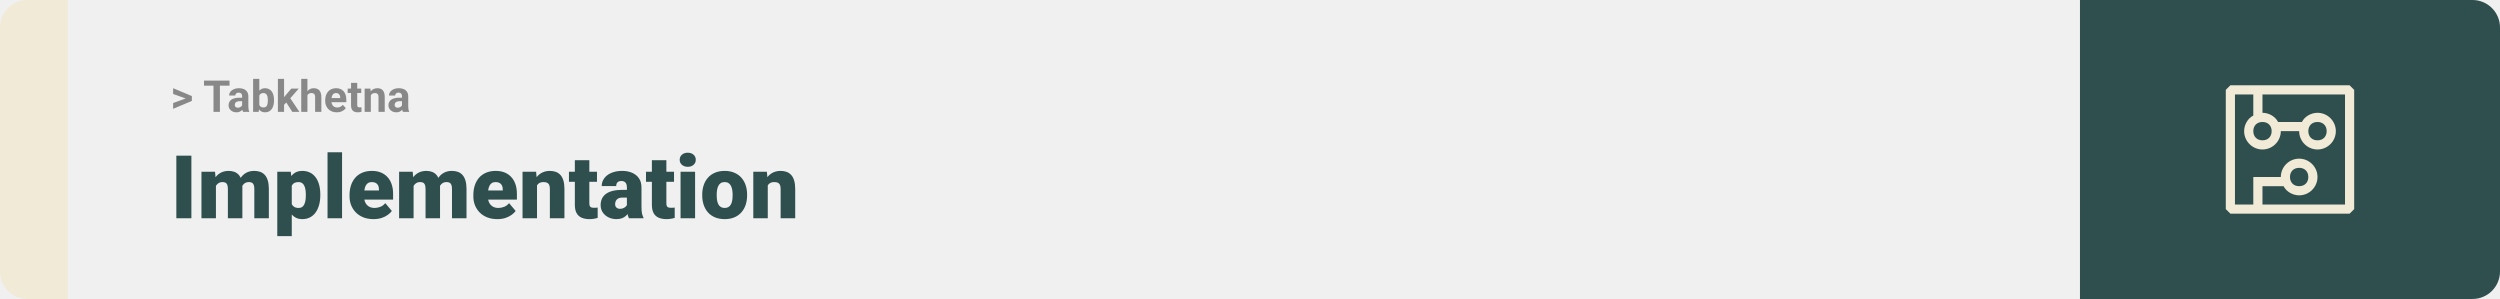
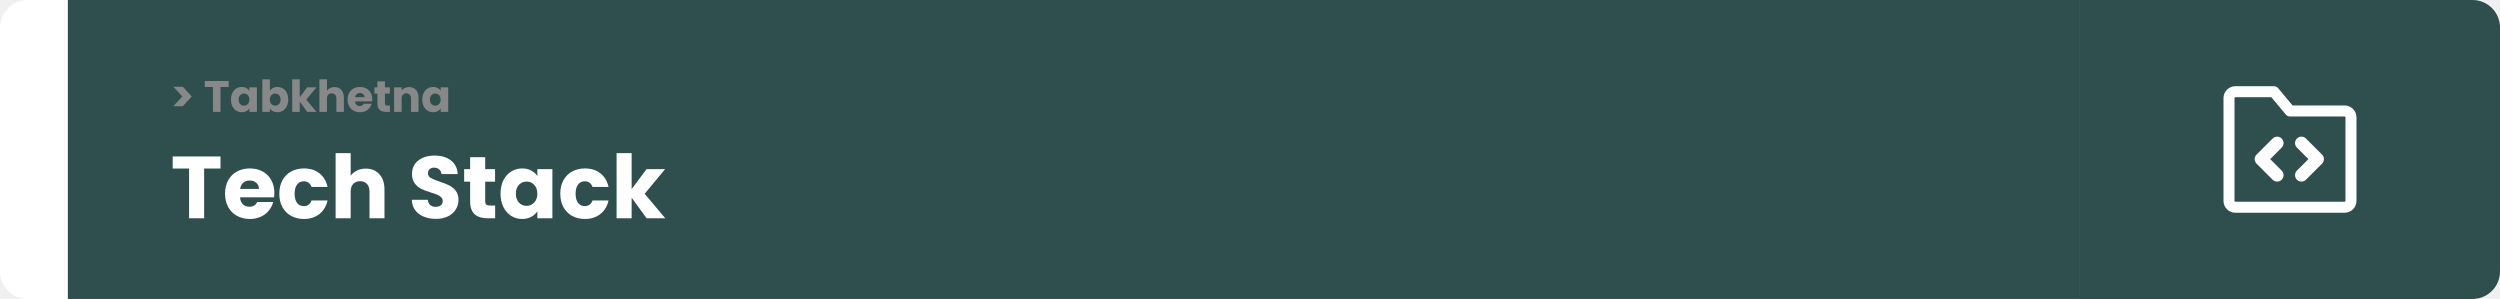
<svg xmlns="http://www.w3.org/2000/svg" width="1363" height="163" viewBox="0 0 1363 163" fill="none">
-   <path d="M0 15C0 6.716 6.716 0 15 0H37V163H15C6.716 163 0 156.284 0 148V15Z" fill="#F0EAD6" />
-   <rect width="1097" height="163" transform="translate(37)" fill="#F0F0F0" />
-   <path d="M101.906 53.922L94.394 51.238V48.086L104.602 52.375V54.637L101.906 53.922ZM94.394 56.172L101.918 53.43L104.602 52.785V55.035L94.394 59.324V56.172ZM119.895 43.938V61H116.391V43.938H119.895ZM125.145 43.938V46.691H111.223V43.938H125.145ZM132 58.141V52.492C132 52.086 131.934 51.738 131.801 51.449C131.668 51.152 131.461 50.922 131.18 50.758C130.906 50.594 130.551 50.512 130.113 50.512C129.738 50.512 129.414 50.578 129.141 50.711C128.867 50.836 128.656 51.02 128.508 51.262C128.359 51.496 128.285 51.773 128.285 52.094H124.91C124.91 51.555 125.035 51.043 125.285 50.559C125.535 50.074 125.898 49.648 126.375 49.281C126.852 48.906 127.418 48.613 128.074 48.402C128.738 48.191 129.48 48.086 130.301 48.086C131.285 48.086 132.16 48.25 132.926 48.578C133.691 48.906 134.293 49.398 134.73 50.055C135.176 50.711 135.398 51.531 135.398 52.516V57.941C135.398 58.637 135.441 59.207 135.527 59.652C135.613 60.09 135.738 60.473 135.902 60.801V61H132.492C132.328 60.656 132.203 60.227 132.117 59.711C132.039 59.188 132 58.664 132 58.141ZM132.445 53.277L132.469 55.188H130.582C130.137 55.188 129.75 55.238 129.422 55.34C129.094 55.441 128.824 55.586 128.613 55.773C128.402 55.953 128.246 56.164 128.145 56.406C128.051 56.648 128.004 56.914 128.004 57.203C128.004 57.492 128.07 57.754 128.203 57.988C128.336 58.215 128.527 58.395 128.777 58.527C129.027 58.652 129.32 58.715 129.656 58.715C130.164 58.715 130.605 58.613 130.98 58.41C131.355 58.207 131.645 57.957 131.848 57.66C132.059 57.363 132.168 57.082 132.176 56.816L133.066 58.246C132.941 58.566 132.77 58.898 132.551 59.242C132.34 59.586 132.07 59.91 131.742 60.215C131.414 60.512 131.02 60.758 130.559 60.953C130.098 61.141 129.551 61.234 128.918 61.234C128.113 61.234 127.383 61.074 126.727 60.754C126.078 60.426 125.562 59.977 125.18 59.406C124.805 58.828 124.617 58.172 124.617 57.438C124.617 56.773 124.742 56.184 124.992 55.668C125.242 55.152 125.609 54.719 126.094 54.367C126.586 54.008 127.199 53.738 127.934 53.559C128.668 53.371 129.52 53.277 130.488 53.277H132.445ZM138 43H141.375V58.094L141.035 61H138V43ZM149.402 54.531V54.777C149.402 55.723 149.301 56.59 149.098 57.379C148.902 58.168 148.598 58.852 148.184 59.43C147.77 60 147.254 60.445 146.637 60.766C146.027 61.078 145.309 61.234 144.48 61.234C143.707 61.234 143.035 61.078 142.465 60.766C141.902 60.453 141.43 60.012 141.047 59.441C140.664 58.871 140.355 58.203 140.121 57.438C139.887 56.672 139.711 55.836 139.594 54.93V54.391C139.711 53.484 139.887 52.648 140.121 51.883C140.355 51.117 140.664 50.449 141.047 49.879C141.43 49.309 141.902 48.867 142.465 48.555C143.027 48.242 143.691 48.086 144.457 48.086C145.293 48.086 146.02 48.246 146.637 48.566C147.262 48.879 147.777 49.324 148.184 49.902C148.598 50.473 148.902 51.152 149.098 51.941C149.301 52.723 149.402 53.586 149.402 54.531ZM146.027 54.777V54.531C146.027 54.016 145.988 53.531 145.91 53.078C145.84 52.617 145.715 52.215 145.535 51.871C145.355 51.52 145.109 51.242 144.797 51.039C144.492 50.836 144.098 50.734 143.613 50.734C143.152 50.734 142.762 50.812 142.441 50.969C142.121 51.125 141.855 51.344 141.645 51.625C141.441 51.906 141.289 52.242 141.188 52.633C141.086 53.016 141.023 53.438 141 53.898V55.434C141.023 56.051 141.125 56.598 141.305 57.074C141.492 57.543 141.773 57.914 142.148 58.188C142.531 58.453 143.027 58.586 143.637 58.586C144.113 58.586 144.508 58.492 144.82 58.305C145.133 58.117 145.375 57.852 145.547 57.508C145.727 57.164 145.852 56.762 145.922 56.301C145.992 55.832 146.027 55.324 146.027 54.777ZM154.875 42.988V61H151.5V42.988H154.875ZM162.867 48.32L157.359 54.602L154.406 57.59L153.176 55.152L155.52 52.176L158.812 48.32H162.867ZM159.363 61L155.613 55.141L157.945 53.102L163.254 61H159.363ZM167.613 43V61H164.238V43H167.613ZM167.133 54.215H166.207C166.215 53.332 166.332 52.52 166.559 51.777C166.785 51.027 167.109 50.379 167.531 49.832C167.953 49.277 168.457 48.848 169.043 48.543C169.637 48.238 170.293 48.086 171.012 48.086C171.637 48.086 172.203 48.176 172.711 48.355C173.227 48.527 173.668 48.809 174.035 49.199C174.41 49.582 174.699 50.086 174.902 50.711C175.105 51.336 175.207 52.094 175.207 52.984V61H171.809V52.961C171.809 52.398 171.727 51.957 171.562 51.637C171.406 51.309 171.176 51.078 170.871 50.945C170.574 50.805 170.207 50.734 169.77 50.734C169.285 50.734 168.871 50.824 168.527 51.004C168.191 51.184 167.922 51.434 167.719 51.754C167.516 52.066 167.367 52.434 167.273 52.855C167.18 53.277 167.133 53.73 167.133 54.215ZM183.609 61.234C182.625 61.234 181.742 61.078 180.961 60.766C180.18 60.445 179.516 60.004 178.969 59.441C178.43 58.879 178.016 58.227 177.727 57.484C177.438 56.734 177.293 55.938 177.293 55.094V54.625C177.293 53.664 177.43 52.785 177.703 51.988C177.977 51.191 178.367 50.5 178.875 49.914C179.391 49.328 180.016 48.879 180.75 48.566C181.484 48.246 182.312 48.086 183.234 48.086C184.133 48.086 184.93 48.234 185.625 48.531C186.32 48.828 186.902 49.25 187.371 49.797C187.848 50.344 188.207 51 188.449 51.766C188.691 52.523 188.812 53.367 188.812 54.297V55.703H178.734V53.453H185.496V53.195C185.496 52.727 185.41 52.309 185.238 51.941C185.074 51.566 184.824 51.27 184.488 51.051C184.152 50.832 183.723 50.723 183.199 50.723C182.754 50.723 182.371 50.82 182.051 51.016C181.73 51.211 181.469 51.484 181.266 51.836C181.07 52.188 180.922 52.602 180.82 53.078C180.727 53.547 180.68 54.062 180.68 54.625V55.094C180.68 55.602 180.75 56.07 180.891 56.5C181.039 56.93 181.246 57.301 181.512 57.613C181.785 57.926 182.113 58.168 182.496 58.34C182.887 58.512 183.328 58.598 183.82 58.598C184.43 58.598 184.996 58.48 185.52 58.246C186.051 58.004 186.508 57.641 186.891 57.156L188.531 58.938C188.266 59.32 187.902 59.688 187.441 60.039C186.988 60.391 186.441 60.68 185.801 60.906C185.16 61.125 184.43 61.234 183.609 61.234ZM196.945 48.32V50.711H189.562V48.32H196.945ZM191.391 45.191H194.766V57.18C194.766 57.547 194.812 57.828 194.906 58.023C195.008 58.219 195.156 58.355 195.352 58.434C195.547 58.504 195.793 58.539 196.09 58.539C196.301 58.539 196.488 58.531 196.652 58.516C196.824 58.492 196.969 58.469 197.086 58.445L197.098 60.93C196.809 61.023 196.496 61.098 196.16 61.152C195.824 61.207 195.453 61.234 195.047 61.234C194.305 61.234 193.656 61.113 193.102 60.871C192.555 60.621 192.133 60.223 191.836 59.676C191.539 59.129 191.391 58.41 191.391 57.52V45.191ZM202.172 51.027V61H198.797V48.32H201.961L202.172 51.027ZM201.68 54.215H200.766C200.766 53.277 200.887 52.434 201.129 51.684C201.371 50.926 201.711 50.281 202.148 49.75C202.586 49.211 203.105 48.801 203.707 48.52C204.316 48.23 204.996 48.086 205.746 48.086C206.34 48.086 206.883 48.172 207.375 48.344C207.867 48.516 208.289 48.789 208.641 49.164C209 49.539 209.273 50.035 209.461 50.652C209.656 51.27 209.754 52.023 209.754 52.914V61H206.355V52.902C206.355 52.34 206.277 51.902 206.121 51.59C205.965 51.277 205.734 51.059 205.43 50.934C205.133 50.801 204.766 50.734 204.328 50.734C203.875 50.734 203.48 50.824 203.145 51.004C202.816 51.184 202.543 51.434 202.324 51.754C202.113 52.066 201.953 52.434 201.844 52.855C201.734 53.277 201.68 53.73 201.68 54.215ZM219.164 58.141V52.492C219.164 52.086 219.098 51.738 218.965 51.449C218.832 51.152 218.625 50.922 218.344 50.758C218.07 50.594 217.715 50.512 217.277 50.512C216.902 50.512 216.578 50.578 216.305 50.711C216.031 50.836 215.82 51.02 215.672 51.262C215.523 51.496 215.449 51.773 215.449 52.094H212.074C212.074 51.555 212.199 51.043 212.449 50.559C212.699 50.074 213.062 49.648 213.539 49.281C214.016 48.906 214.582 48.613 215.238 48.402C215.902 48.191 216.645 48.086 217.465 48.086C218.449 48.086 219.324 48.25 220.09 48.578C220.855 48.906 221.457 49.398 221.895 50.055C222.34 50.711 222.562 51.531 222.562 52.516V57.941C222.562 58.637 222.605 59.207 222.691 59.652C222.777 60.09 222.902 60.473 223.066 60.801V61H219.656C219.492 60.656 219.367 60.227 219.281 59.711C219.203 59.188 219.164 58.664 219.164 58.141ZM219.609 53.277L219.633 55.188H217.746C217.301 55.188 216.914 55.238 216.586 55.34C216.258 55.441 215.988 55.586 215.777 55.773C215.566 55.953 215.41 56.164 215.309 56.406C215.215 56.648 215.168 56.914 215.168 57.203C215.168 57.492 215.234 57.754 215.367 57.988C215.5 58.215 215.691 58.395 215.941 58.527C216.191 58.652 216.484 58.715 216.82 58.715C217.328 58.715 217.77 58.613 218.145 58.41C218.52 58.207 218.809 57.957 219.012 57.66C219.223 57.363 219.332 57.082 219.34 56.816L220.23 58.246C220.105 58.566 219.934 58.898 219.715 59.242C219.504 59.586 219.234 59.91 218.906 60.215C218.578 60.512 218.184 60.758 217.723 60.953C217.262 61.141 216.715 61.234 216.082 61.234C215.277 61.234 214.547 61.074 213.891 60.754C213.242 60.426 212.727 59.977 212.344 59.406C211.969 58.828 211.781 58.172 211.781 57.438C211.781 56.773 211.906 56.184 212.156 55.668C212.406 55.152 212.773 54.719 213.258 54.367C213.75 54.008 214.363 53.738 215.098 53.559C215.832 53.371 216.684 53.277 217.652 53.277H219.609Z" fill="#888888" />
-   <path d="M104.344 84.875V119H96.141V84.875H104.344ZM117.727 99.008V119H109.828V93.641H117.234L117.727 99.008ZM116.766 105.453L114.961 105.5C114.961 103.719 115.172 102.078 115.594 100.578C116.016 99.078 116.641 97.773 117.469 96.664C118.297 95.555 119.312 94.695 120.516 94.086C121.734 93.477 123.141 93.172 124.734 93.172C125.844 93.172 126.852 93.344 127.758 93.688C128.664 94.016 129.445 94.539 130.102 95.258C130.758 95.961 131.258 96.883 131.602 98.023C131.961 99.148 132.141 100.5 132.141 102.078V119H124.242V103.086C124.242 102.008 124.117 101.195 123.867 100.648C123.633 100.102 123.289 99.734 122.836 99.547C122.383 99.359 121.828 99.266 121.172 99.266C120.484 99.266 119.867 99.422 119.32 99.734C118.773 100.047 118.305 100.484 117.914 101.047C117.539 101.594 117.25 102.242 117.047 102.992C116.859 103.742 116.766 104.562 116.766 105.453ZM131.25 105.453L129.047 105.5C129.047 103.719 129.242 102.078 129.633 100.578C130.039 99.078 130.641 97.773 131.438 96.664C132.25 95.555 133.258 94.695 134.461 94.086C135.664 93.477 137.062 93.172 138.656 93.172C139.812 93.172 140.875 93.344 141.844 93.688C142.812 94.031 143.648 94.586 144.352 95.352C145.055 96.117 145.602 97.133 145.992 98.398C146.383 99.648 146.578 101.195 146.578 103.039V119H138.656V103.039C138.656 101.992 138.531 101.203 138.281 100.672C138.047 100.125 137.703 99.758 137.25 99.57C136.797 99.367 136.258 99.266 135.633 99.266C134.883 99.266 134.234 99.422 133.688 99.734C133.141 100.047 132.68 100.484 132.305 101.047C131.945 101.594 131.68 102.242 131.508 102.992C131.336 103.742 131.25 104.562 131.25 105.453ZM159.07 98.516V128.75H151.172V93.641H158.531L159.07 98.516ZM174.633 106.016V106.508C174.633 108.352 174.422 110.062 174 111.641C173.578 113.219 172.953 114.594 172.125 115.766C171.297 116.938 170.266 117.852 169.031 118.508C167.812 119.148 166.398 119.469 164.789 119.469C163.273 119.469 161.969 119.133 160.875 118.461C159.781 117.789 158.867 116.859 158.133 115.672C157.398 114.484 156.805 113.125 156.352 111.594C155.898 110.062 155.539 108.445 155.273 106.742V106.109C155.539 104.281 155.898 102.586 156.352 101.023C156.805 99.445 157.398 98.07 158.133 96.898C158.867 95.727 159.773 94.812 160.852 94.156C161.945 93.5 163.25 93.172 164.766 93.172C166.375 93.172 167.789 93.477 169.008 94.086C170.242 94.695 171.273 95.57 172.102 96.711C172.945 97.836 173.578 99.188 174 100.766C174.422 102.344 174.633 104.094 174.633 106.016ZM166.734 106.508V106.016C166.734 105.031 166.664 104.133 166.523 103.32C166.383 102.492 166.156 101.773 165.844 101.164C165.547 100.555 165.148 100.086 164.648 99.758C164.148 99.43 163.531 99.266 162.797 99.266C161.953 99.266 161.242 99.398 160.664 99.664C160.102 99.914 159.648 100.305 159.305 100.836C158.977 101.352 158.742 102 158.602 102.781C158.477 103.547 158.422 104.445 158.438 105.477V107.398C158.406 108.586 158.523 109.633 158.789 110.539C159.055 111.43 159.516 112.125 160.172 112.625C160.828 113.125 161.719 113.375 162.844 113.375C163.594 113.375 164.219 113.203 164.719 112.859C165.219 112.5 165.617 112.008 165.914 111.383C166.211 110.742 166.422 110.008 166.547 109.18C166.672 108.352 166.734 107.461 166.734 106.508ZM186.492 83V119H178.57V83H186.492ZM203.648 119.469C201.586 119.469 199.742 119.148 198.117 118.508C196.492 117.852 195.117 116.953 193.992 115.812C192.883 114.672 192.031 113.359 191.438 111.875C190.859 110.391 190.57 108.82 190.57 107.164V106.273C190.57 104.414 190.828 102.695 191.344 101.117C191.859 99.523 192.625 98.133 193.641 96.945C194.656 95.758 195.93 94.836 197.461 94.18C198.992 93.508 200.773 93.172 202.805 93.172C204.602 93.172 206.211 93.461 207.633 94.039C209.055 94.617 210.258 95.445 211.242 96.523C212.242 97.602 213 98.906 213.516 100.438C214.047 101.969 214.312 103.688 214.312 105.594V108.805H193.594V103.859H206.602V103.25C206.617 102.406 206.469 101.688 206.156 101.094C205.859 100.5 205.422 100.047 204.844 99.734C204.266 99.422 203.562 99.266 202.734 99.266C201.875 99.266 201.164 99.453 200.602 99.828C200.055 100.203 199.625 100.719 199.312 101.375C199.016 102.016 198.805 102.758 198.68 103.602C198.555 104.445 198.492 105.336 198.492 106.273V107.164C198.492 108.102 198.617 108.953 198.867 109.719C199.133 110.484 199.508 111.141 199.992 111.688C200.492 112.219 201.086 112.633 201.773 112.93C202.477 113.227 203.273 113.375 204.164 113.375C205.242 113.375 206.305 113.172 207.352 112.766C208.398 112.359 209.297 111.688 210.047 110.75L213.633 115.016C213.117 115.75 212.383 116.461 211.43 117.148C210.492 117.836 209.367 118.398 208.055 118.836C206.742 119.258 205.273 119.469 203.648 119.469ZM225.492 99.008V119H217.594V93.641H225L225.492 99.008ZM224.531 105.453L222.727 105.5C222.727 103.719 222.938 102.078 223.359 100.578C223.781 99.078 224.406 97.773 225.234 96.664C226.062 95.555 227.078 94.695 228.281 94.086C229.5 93.477 230.906 93.172 232.5 93.172C233.609 93.172 234.617 93.344 235.523 93.688C236.43 94.016 237.211 94.539 237.867 95.258C238.523 95.961 239.023 96.883 239.367 98.023C239.727 99.148 239.906 100.5 239.906 102.078V119H232.008V103.086C232.008 102.008 231.883 101.195 231.633 100.648C231.398 100.102 231.055 99.734 230.602 99.547C230.148 99.359 229.594 99.266 228.938 99.266C228.25 99.266 227.633 99.422 227.086 99.734C226.539 100.047 226.07 100.484 225.68 101.047C225.305 101.594 225.016 102.242 224.812 102.992C224.625 103.742 224.531 104.562 224.531 105.453ZM239.016 105.453L236.812 105.5C236.812 103.719 237.008 102.078 237.398 100.578C237.805 99.078 238.406 97.773 239.203 96.664C240.016 95.555 241.023 94.695 242.227 94.086C243.43 93.477 244.828 93.172 246.422 93.172C247.578 93.172 248.641 93.344 249.609 93.688C250.578 94.031 251.414 94.586 252.117 95.352C252.82 96.117 253.367 97.133 253.758 98.398C254.148 99.648 254.344 101.195 254.344 103.039V119H246.422V103.039C246.422 101.992 246.297 101.203 246.047 100.672C245.812 100.125 245.469 99.758 245.016 99.57C244.562 99.367 244.023 99.266 243.398 99.266C242.648 99.266 242 99.422 241.453 99.734C240.906 100.047 240.445 100.484 240.07 101.047C239.711 101.594 239.445 102.242 239.273 102.992C239.102 103.742 239.016 104.562 239.016 105.453ZM271.148 119.469C269.086 119.469 267.242 119.148 265.617 118.508C263.992 117.852 262.617 116.953 261.492 115.812C260.383 114.672 259.531 113.359 258.938 111.875C258.359 110.391 258.07 108.82 258.07 107.164V106.273C258.07 104.414 258.328 102.695 258.844 101.117C259.359 99.523 260.125 98.133 261.141 96.945C262.156 95.758 263.43 94.836 264.961 94.18C266.492 93.508 268.273 93.172 270.305 93.172C272.102 93.172 273.711 93.461 275.133 94.039C276.555 94.617 277.758 95.445 278.742 96.523C279.742 97.602 280.5 98.906 281.016 100.438C281.547 101.969 281.812 103.688 281.812 105.594V108.805H261.094V103.859H274.102V103.25C274.117 102.406 273.969 101.688 273.656 101.094C273.359 100.5 272.922 100.047 272.344 99.734C271.766 99.422 271.062 99.266 270.234 99.266C269.375 99.266 268.664 99.453 268.102 99.828C267.555 100.203 267.125 100.719 266.812 101.375C266.516 102.016 266.305 102.758 266.18 103.602C266.055 104.445 265.992 105.336 265.992 106.273V107.164C265.992 108.102 266.117 108.953 266.367 109.719C266.633 110.484 267.008 111.141 267.492 111.688C267.992 112.219 268.586 112.633 269.273 112.93C269.977 113.227 270.773 113.375 271.664 113.375C272.742 113.375 273.805 113.172 274.852 112.766C275.898 112.359 276.797 111.688 277.547 110.75L281.133 115.016C280.617 115.75 279.883 116.461 278.93 117.148C277.992 117.836 276.867 118.398 275.555 118.836C274.242 119.258 272.773 119.469 271.148 119.469ZM292.781 99.055V119H284.883V93.641H292.289L292.781 99.055ZM291.844 105.453L289.992 105.5C289.992 103.562 290.227 101.836 290.695 100.32C291.164 98.789 291.828 97.492 292.688 96.43C293.547 95.367 294.57 94.562 295.758 94.016C296.961 93.453 298.297 93.172 299.766 93.172C300.938 93.172 302.008 93.344 302.977 93.688C303.961 94.031 304.805 94.586 305.508 95.352C306.227 96.117 306.773 97.133 307.148 98.398C307.539 99.648 307.734 101.195 307.734 103.039V119H299.789V103.016C299.789 102 299.648 101.227 299.367 100.695C299.086 100.148 298.68 99.773 298.148 99.57C297.617 99.367 296.969 99.266 296.203 99.266C295.391 99.266 294.703 99.422 294.141 99.734C293.578 100.047 293.125 100.484 292.781 101.047C292.453 101.594 292.211 102.242 292.055 102.992C291.914 103.742 291.844 104.562 291.844 105.453ZM325.477 93.641V99.125H310.195V93.641H325.477ZM313.406 87.336H321.305V110.727C321.305 111.398 321.383 111.922 321.539 112.297C321.695 112.656 321.961 112.914 322.336 113.07C322.727 113.211 323.242 113.281 323.883 113.281C324.336 113.281 324.711 113.273 325.008 113.258C325.305 113.227 325.586 113.188 325.852 113.141V118.789C325.18 119.008 324.477 119.172 323.742 119.281C323.008 119.406 322.227 119.469 321.398 119.469C319.711 119.469 318.266 119.203 317.062 118.672C315.875 118.141 314.969 117.305 314.344 116.164C313.719 115.023 313.406 113.539 313.406 111.711V87.336ZM341.789 112.625V102.172C341.789 101.453 341.688 100.836 341.484 100.32C341.281 99.805 340.961 99.406 340.523 99.125C340.086 98.828 339.5 98.68 338.766 98.68C338.172 98.68 337.664 98.781 337.242 98.984C336.82 99.188 336.5 99.492 336.281 99.898C336.062 100.305 335.953 100.82 335.953 101.445H328.055C328.055 100.273 328.312 99.188 328.828 98.188C329.359 97.172 330.109 96.289 331.078 95.539C332.062 94.789 333.234 94.211 334.594 93.805C335.969 93.383 337.5 93.172 339.188 93.172C341.203 93.172 343 93.508 344.578 94.18C346.172 94.852 347.43 95.859 348.352 97.203C349.273 98.531 349.734 100.203 349.734 102.219V112.602C349.734 114.258 349.828 115.516 350.016 116.375C350.203 117.219 350.469 117.961 350.812 118.602V119H342.891C342.516 118.219 342.234 117.266 342.047 116.141C341.875 115 341.789 113.828 341.789 112.625ZM342.75 103.508L342.797 107.727H339.305C338.57 107.727 337.945 107.828 337.43 108.031C336.93 108.234 336.523 108.516 336.211 108.875C335.914 109.219 335.695 109.609 335.555 110.047C335.43 110.484 335.367 110.945 335.367 111.43C335.367 111.898 335.477 112.32 335.695 112.695C335.93 113.055 336.242 113.336 336.633 113.539C337.023 113.742 337.461 113.844 337.945 113.844C338.82 113.844 339.562 113.68 340.172 113.352C340.797 113.008 341.273 112.594 341.602 112.109C341.93 111.625 342.094 111.172 342.094 110.75L343.828 113.984C343.516 114.609 343.156 115.242 342.75 115.883C342.359 116.523 341.867 117.117 341.273 117.664C340.695 118.195 339.984 118.633 339.141 118.977C338.297 119.305 337.273 119.469 336.07 119.469C334.508 119.469 333.07 119.148 331.758 118.508C330.461 117.867 329.422 116.977 328.641 115.836C327.859 114.68 327.469 113.352 327.469 111.852C327.469 110.539 327.703 109.367 328.172 108.336C328.656 107.305 329.383 106.43 330.352 105.711C331.32 104.992 332.555 104.445 334.055 104.07C335.555 103.695 337.32 103.508 339.352 103.508H342.75ZM367.477 93.641V99.125H352.195V93.641H367.477ZM355.406 87.336H363.305V110.727C363.305 111.398 363.383 111.922 363.539 112.297C363.695 112.656 363.961 112.914 364.336 113.07C364.727 113.211 365.242 113.281 365.883 113.281C366.336 113.281 366.711 113.273 367.008 113.258C367.305 113.227 367.586 113.188 367.852 113.141V118.789C367.18 119.008 366.477 119.172 365.742 119.281C365.008 119.406 364.227 119.469 363.398 119.469C361.711 119.469 360.266 119.203 359.062 118.672C357.875 118.141 356.969 117.305 356.344 116.164C355.719 115.023 355.406 113.539 355.406 111.711V87.336ZM378.961 93.641V119H371.039V93.641H378.961ZM370.57 87.102C370.57 85.977 370.977 85.055 371.789 84.336C372.602 83.617 373.656 83.258 374.953 83.258C376.25 83.258 377.305 83.617 378.117 84.336C378.93 85.055 379.336 85.977 379.336 87.102C379.336 88.227 378.93 89.148 378.117 89.867C377.305 90.586 376.25 90.945 374.953 90.945C373.656 90.945 372.602 90.586 371.789 89.867C370.977 89.148 370.57 88.227 370.57 87.102ZM382.852 106.578V106.086C382.852 104.227 383.117 102.516 383.648 100.953C384.18 99.375 384.961 98.008 385.992 96.852C387.023 95.695 388.297 94.797 389.812 94.156C391.328 93.5 393.078 93.172 395.062 93.172C397.062 93.172 398.82 93.5 400.336 94.156C401.867 94.797 403.148 95.695 404.18 96.852C405.211 98.008 405.992 99.375 406.523 100.953C407.055 102.516 407.32 104.227 407.32 106.086V106.578C407.32 108.422 407.055 110.133 406.523 111.711C405.992 113.273 405.211 114.641 404.18 115.812C403.148 116.969 401.875 117.867 400.359 118.508C398.844 119.148 397.094 119.469 395.109 119.469C393.125 119.469 391.367 119.148 389.836 118.508C388.305 117.867 387.023 116.969 385.992 115.812C384.961 114.641 384.18 113.273 383.648 111.711C383.117 110.133 382.852 108.422 382.852 106.578ZM390.75 106.086V106.578C390.75 107.531 390.82 108.422 390.961 109.25C391.102 110.078 391.336 110.805 391.664 111.43C391.992 112.039 392.438 112.516 393 112.859C393.562 113.203 394.266 113.375 395.109 113.375C395.938 113.375 396.625 113.203 397.172 112.859C397.734 112.516 398.18 112.039 398.508 111.43C398.836 110.805 399.07 110.078 399.211 109.25C399.352 108.422 399.422 107.531 399.422 106.578V106.086C399.422 105.164 399.352 104.297 399.211 103.484C399.07 102.656 398.836 101.93 398.508 101.305C398.18 100.664 397.734 100.164 397.172 99.805C396.609 99.445 395.906 99.266 395.062 99.266C394.234 99.266 393.539 99.445 392.977 99.805C392.43 100.164 391.992 100.664 391.664 101.305C391.336 101.93 391.102 102.656 390.961 103.484C390.82 104.297 390.75 105.164 390.75 106.086ZM418.594 99.055V119H410.695V93.641H418.102L418.594 99.055ZM417.656 105.453L415.805 105.5C415.805 103.562 416.039 101.836 416.508 100.32C416.977 98.789 417.641 97.492 418.5 96.43C419.359 95.367 420.383 94.562 421.57 94.016C422.773 93.453 424.109 93.172 425.578 93.172C426.75 93.172 427.82 93.344 428.789 93.688C429.773 94.031 430.617 94.586 431.32 95.352C432.039 96.117 432.586 97.133 432.961 98.398C433.352 99.648 433.547 101.195 433.547 103.039V119H425.602V103.016C425.602 102 425.461 101.227 425.18 100.695C424.898 100.148 424.492 99.773 423.961 99.57C423.43 99.367 422.781 99.266 422.016 99.266C421.203 99.266 420.516 99.422 419.953 99.734C419.391 100.047 418.938 100.484 418.594 101.047C418.266 101.594 418.023 102.242 417.867 102.992C417.727 103.742 417.656 104.562 417.656 105.453Z" fill="#2F4F4F" />
+   <path d="M0 15C0 6.716 6.716 0 15 0H37V163H15C6.716 163 0 156.284 0 148V15Z" fill="white" />
+   <rect width="1097" height="163" transform="translate(37)" fill="#2F4F4F" />
+   <path d="M94.512 47.296H99.672L104.544 52.6L99.672 57.904H94.512L99.408 52.6L94.512 47.296ZM124.678 44.152V47.44H120.214V61H116.11V47.44H111.646V44.152H124.678ZM125.922 54.28C125.922 52.904 126.178 51.696 126.69 50.656C127.218 49.616 127.93 48.816 128.826 48.256C129.722 47.696 130.722 47.416 131.826 47.416C132.77 47.416 133.594 47.608 134.298 47.992C135.018 48.376 135.57 48.88 135.954 49.504V47.608H140.058V61H135.954V59.104C135.554 59.728 134.994 60.232 134.274 60.616C133.57 61 132.746 61.192 131.802 61.192C130.714 61.192 129.722 60.912 128.826 60.352C127.93 59.776 127.218 58.968 126.69 57.928C126.178 56.872 125.922 55.656 125.922 54.28ZM135.954 54.304C135.954 53.28 135.666 52.472 135.09 51.88C134.53 51.288 133.842 50.992 133.026 50.992C132.21 50.992 131.514 51.288 130.938 51.88C130.378 52.456 130.098 53.256 130.098 54.28C130.098 55.304 130.378 56.12 130.938 56.728C131.514 57.32 132.21 57.616 133.026 57.616C133.842 57.616 134.53 57.32 135.09 56.728C135.666 56.136 135.954 55.328 135.954 54.304ZM147.131 49.504C147.515 48.88 148.067 48.376 148.787 47.992C149.507 47.608 150.331 47.416 151.259 47.416C152.363 47.416 153.363 47.696 154.259 48.256C155.155 48.816 155.859 49.616 156.371 50.656C156.899 51.696 157.163 52.904 157.163 54.28C157.163 55.656 156.899 56.872 156.371 57.928C155.859 58.968 155.155 59.776 154.259 60.352C153.363 60.912 152.363 61.192 151.259 61.192C150.315 61.192 149.491 61.008 148.787 60.64C148.083 60.256 147.531 59.752 147.131 59.128V61H143.027V43.24H147.131V49.504ZM152.987 54.28C152.987 53.256 152.699 52.456 152.123 51.88C151.563 51.288 150.867 50.992 150.035 50.992C149.219 50.992 148.523 51.288 147.947 51.88C147.387 52.472 147.107 53.28 147.107 54.304C147.107 55.328 147.387 56.136 147.947 56.728C148.523 57.32 149.219 57.616 150.035 57.616C150.851 57.616 151.547 57.32 152.123 56.728C152.699 56.12 152.987 55.304 152.987 54.28ZM167.5 61L163.42 55.384V61H159.316V43.24H163.42V53.056L167.476 47.608H172.54L166.972 54.328L172.588 61H167.5ZM182.384 47.464C183.92 47.464 185.152 47.976 186.08 49C187.008 50.008 187.472 51.4 187.472 53.176V61H183.392V53.728C183.392 52.832 183.16 52.136 182.696 51.64C182.232 51.144 181.608 50.896 180.824 50.896C180.04 50.896 179.416 51.144 178.952 51.64C178.488 52.136 178.256 52.832 178.256 53.728V61H174.152V43.24H178.256V49.408C178.672 48.816 179.24 48.344 179.96 47.992C180.68 47.64 181.488 47.464 182.384 47.464ZM202.948 54.088C202.948 54.472 202.924 54.872 202.876 55.288H193.588C193.652 56.12 193.916 56.76 194.38 57.208C194.86 57.64 195.444 57.856 196.132 57.856C197.156 57.856 197.868 57.424 198.268 56.56H202.636C202.412 57.44 202.004 58.232 201.412 58.936C200.836 59.64 200.108 60.192 199.228 60.592C198.348 60.992 197.364 61.192 196.276 61.192C194.964 61.192 193.796 60.912 192.772 60.352C191.748 59.792 190.948 58.992 190.372 57.952C189.796 56.912 189.508 55.696 189.508 54.304C189.508 52.912 189.788 51.696 190.348 50.656C190.924 49.616 191.724 48.816 192.748 48.256C193.772 47.696 194.948 47.416 196.276 47.416C197.572 47.416 198.724 47.688 199.732 48.232C200.74 48.776 201.524 49.552 202.084 50.56C202.66 51.568 202.948 52.744 202.948 54.088ZM198.748 53.008C198.748 52.304 198.508 51.744 198.028 51.328C197.548 50.912 196.948 50.704 196.228 50.704C195.54 50.704 194.956 50.904 194.476 51.304C194.012 51.704 193.724 52.272 193.612 53.008H198.748ZM212.577 57.52V61H210.489C209.001 61 207.841 60.64 207.009 59.92C206.177 59.184 205.761 57.992 205.761 56.344V51.016H204.129V47.608H205.761V44.344H209.865V47.608H212.553V51.016H209.865V56.392C209.865 56.792 209.961 57.08 210.153 57.256C210.345 57.432 210.665 57.52 211.113 57.52H212.577ZM223.023 47.464C224.591 47.464 225.839 47.976 226.767 49C227.711 50.008 228.183 51.4 228.183 53.176V61H224.103V53.728C224.103 52.832 223.871 52.136 223.407 51.64C222.943 51.144 222.319 50.896 221.535 50.896C220.751 50.896 220.127 51.144 219.663 51.64C219.199 52.136 218.967 52.832 218.967 53.728V61H214.863V47.608H218.967V49.384C219.383 48.792 219.943 48.328 220.647 47.992C221.351 47.64 222.143 47.464 223.023 47.464ZM230.219 54.28C230.219 52.904 230.475 51.696 230.987 50.656C231.515 49.616 232.227 48.816 233.123 48.256C234.019 47.696 235.019 47.416 236.123 47.416C237.067 47.416 237.891 47.608 238.595 47.992C239.315 48.376 239.867 48.88 240.251 49.504V47.608H244.355V61H240.251V59.104C239.851 59.728 239.291 60.232 238.571 60.616C237.867 61 237.043 61.192 236.099 61.192C235.011 61.192 234.019 60.912 233.123 60.352C232.227 59.776 231.515 58.968 230.987 57.928C230.475 56.872 230.219 55.656 230.219 54.28ZM240.251 54.304C240.251 53.28 239.963 52.472 239.387 51.88C238.827 51.288 238.139 50.992 237.323 50.992C236.507 50.992 235.811 51.288 235.235 51.88C234.675 52.456 234.395 53.256 234.395 54.28C234.395 55.304 234.675 56.12 235.235 56.728C235.811 57.32 236.507 57.616 237.323 57.616C238.139 57.616 238.827 57.32 239.387 56.728C239.963 56.136 240.251 55.328 240.251 54.304Z" fill="#888888" />
+   <path d="M120.216 85.304V91.88H111.288V119H103.08V91.88H94.152V85.304H120.216ZM149.583 105.176C149.583 105.944 149.535 106.744 149.439 107.576H130.863C130.991 109.24 131.519 110.52 132.447 111.416C133.407 112.28 134.575 112.712 135.951 112.712C137.999 112.712 139.423 111.848 140.223 110.12H148.959C148.511 111.88 147.695 113.464 146.511 114.872C145.359 116.28 143.903 117.384 142.143 118.184C140.383 118.984 138.415 119.384 136.239 119.384C133.615 119.384 131.279 118.824 129.231 117.704C127.183 116.584 125.583 114.984 124.431 112.904C123.279 110.824 122.703 108.392 122.703 105.608C122.703 102.824 123.263 100.392 124.383 98.312C125.535 96.232 127.135 94.632 129.183 93.512C131.231 92.392 133.583 91.832 136.239 91.832C138.831 91.832 141.135 92.376 143.151 93.464C145.167 94.552 146.735 96.104 147.855 98.12C149.007 100.136 149.583 102.488 149.583 105.176ZM141.183 103.016C141.183 101.608 140.703 100.488 139.743 99.656C138.783 98.824 137.583 98.408 136.143 98.408C134.767 98.408 133.599 98.808 132.639 99.608C131.711 100.408 131.135 101.544 130.911 103.016H141.183ZM152.282 105.608C152.282 102.824 152.842 100.392 153.962 98.312C155.114 96.232 156.698 94.632 158.714 93.512C160.762 92.392 163.098 91.832 165.722 91.832C169.082 91.832 171.882 92.712 174.122 94.472C176.394 96.232 177.882 98.712 178.586 101.912H169.85C169.114 99.864 167.69 98.84 165.578 98.84C164.074 98.84 162.874 99.432 161.978 100.616C161.082 101.768 160.634 103.432 160.634 105.608C160.634 107.784 161.082 109.464 161.978 110.648C162.874 111.8 164.074 112.376 165.578 112.376C167.69 112.376 169.114 111.352 169.85 109.304H178.586C177.882 112.44 176.394 114.904 174.122 116.696C171.85 118.488 169.05 119.384 165.722 119.384C163.098 119.384 160.762 118.824 158.714 117.704C156.698 116.584 155.114 114.984 153.962 112.904C152.842 110.824 152.282 108.392 152.282 105.608ZM199.44 91.928C202.512 91.928 204.976 92.952 206.832 95C208.688 97.016 209.616 99.8 209.616 103.352V119H201.456V104.456C201.456 102.664 200.992 101.272 200.064 100.28C199.136 99.288 197.888 98.792 196.32 98.792C194.752 98.792 193.504 99.288 192.576 100.28C191.648 101.272 191.184 102.664 191.184 104.456V119H182.976V83.48H191.184V95.816C192.016 94.632 193.152 93.688 194.592 92.984C196.032 92.28 197.648 91.928 199.44 91.928ZM237.684 119.336C235.22 119.336 233.012 118.936 231.06 118.136C229.108 117.336 227.54 116.152 226.356 114.584C225.204 113.016 224.596 111.128 224.532 108.92H233.268C233.396 110.168 233.828 111.128 234.564 111.8C235.3 112.44 236.26 112.76 237.444 112.76C238.66 112.76 239.62 112.488 240.324 111.944C241.028 111.368 241.38 110.584 241.38 109.592C241.38 108.76 241.092 108.072 240.516 107.528C239.972 106.984 239.284 106.536 238.452 106.184C237.652 105.832 236.5 105.432 234.996 104.984C232.82 104.312 231.044 103.64 229.668 102.968C228.292 102.296 227.108 101.304 226.116 99.992C225.124 98.68 224.628 96.968 224.628 94.856C224.628 91.72 225.764 89.272 228.036 87.512C230.308 85.72 233.268 84.824 236.916 84.824C240.628 84.824 243.62 85.72 245.892 87.512C248.164 89.272 249.38 91.736 249.54 94.904H240.66C240.596 93.816 240.196 92.968 239.46 92.36C238.724 91.72 237.78 91.4 236.628 91.4C235.636 91.4 234.836 91.672 234.228 92.216C233.62 92.728 233.316 93.48 233.316 94.472C233.316 95.56 233.828 96.408 234.852 97.016C235.876 97.624 237.476 98.28 239.652 98.984C241.828 99.72 243.588 100.424 244.932 101.096C246.308 101.768 247.492 102.744 248.484 104.024C249.476 105.304 249.972 106.952 249.972 108.968C249.972 110.888 249.476 112.632 248.484 114.2C247.524 115.768 246.116 117.016 244.26 117.944C242.404 118.872 240.212 119.336 237.684 119.336ZM269.951 112.04V119H265.775C262.799 119 260.479 118.28 258.815 116.84C257.151 115.368 256.319 112.984 256.319 109.688V99.032H253.055V92.216H256.319V85.688H264.527V92.216H269.903V99.032H264.527V109.784C264.527 110.584 264.719 111.16 265.103 111.512C265.487 111.864 266.127 112.04 267.023 112.04H269.951ZM272.891 105.56C272.891 102.808 273.403 100.392 274.427 98.312C275.483 96.232 276.907 94.632 278.699 93.512C280.491 92.392 282.491 91.832 284.699 91.832C286.587 91.832 288.235 92.216 289.643 92.984C291.083 93.752 292.187 94.76 292.955 96.008V92.216H301.163V119H292.955V115.208C292.155 116.456 291.035 117.464 289.595 118.232C288.187 119 286.539 119.384 284.651 119.384C282.475 119.384 280.491 118.824 278.699 117.704C276.907 116.552 275.483 114.936 274.427 112.856C273.403 110.744 272.891 108.312 272.891 105.56ZM292.955 105.608C292.955 103.56 292.379 101.944 291.227 100.76C290.107 99.576 288.731 98.984 287.099 98.984C285.467 98.984 284.075 99.576 282.923 100.76C281.803 101.912 281.243 103.512 281.243 105.56C281.243 107.608 281.803 109.24 282.923 110.456C284.075 111.64 285.467 112.232 287.099 112.232C288.731 112.232 290.107 111.64 291.227 110.456C292.379 109.272 292.955 107.656 292.955 105.608ZM305.469 105.608C305.469 102.824 306.029 100.392 307.149 98.312C308.301 96.232 309.885 94.632 311.901 93.512C313.949 92.392 316.285 91.832 318.909 91.832C322.269 91.832 325.069 92.712 327.309 94.472C329.581 96.232 331.069 98.712 331.773 101.912H323.037C322.301 99.864 320.877 98.84 318.765 98.84C317.261 98.84 316.061 99.432 315.165 100.616C314.269 101.768 313.821 103.432 313.821 105.608C313.821 107.784 314.269 109.464 315.165 110.648C316.061 111.8 317.261 112.376 318.765 112.376C320.877 112.376 322.301 111.352 323.037 109.304H331.773C331.069 112.44 329.581 114.904 327.309 116.696C325.037 118.488 322.237 119.384 318.909 119.384C316.285 119.384 313.949 118.824 311.901 117.704C309.885 116.584 308.301 114.984 307.149 112.904C306.029 110.824 305.469 108.392 305.469 105.608ZM352.532 119L344.372 107.768V119H336.164V83.48H344.372V103.112L352.484 92.216H362.612L351.476 105.656L362.708 119H352.532Z" fill="white" />
  <path d="M1134 0H1348C1356.28 0 1363 6.716 1363 15V148C1363 156.284 1356.28 163 1348 163H1134V0Z" fill="#2F4F4F" />
-   <path d="M1281 46.5H1216L1213.5 49V114L1216 116.5H1281L1283.5 114V49L1281 46.5ZM1278.5 111.5H1233.5V101.5H1245C1246.5 104.5 1250 106.5 1253.5 106.5C1259 106.5 1263.5 102 1263.5 96.5C1263.5 91 1259 86.5 1253.5 86.5C1248 86.5 1243.5 91 1243.5 96.5H1228.5V111.5H1218.5V51.5H1228.5V63C1225.5 64.5 1223.5 68 1223.5 71.5C1223.5 77 1228 81.5 1233.5 81.5C1239 81.5 1243.5 77 1243.5 71.5H1253.5C1253.5 77 1258 81.5 1263.5 81.5C1269 81.5 1273.5 77 1273.5 71.5C1273.5 66 1269 61.5 1263.5 61.5C1260 61.5 1256.5 63.5 1255 66.5H1242C1240.5 63.5 1237 61.5 1233.5 61.5V51.5H1278.5V111.5ZM1248.5 96.5C1248.5 93.5 1250.5 91.5 1253.5 91.5C1256.5 91.5 1258.5 93.5 1258.5 96.5C1258.5 99.5 1256.5 101.5 1253.5 101.5C1250.5 101.5 1248.5 99.5 1248.5 96.5ZM1233.5 66.5C1236.5 66.5 1238.5 68.5 1238.5 71.5C1238.5 74.5 1236.5 76.5 1233.5 76.5C1230.5 76.5 1228.5 74.5 1228.5 71.5C1228.5 68.5 1230.5 66.5 1233.5 66.5ZM1263.5 66.5C1266.5 66.5 1268.5 68.5 1268.5 71.5C1268.5 74.5 1266.5 76.5 1263.5 76.5C1260.5 76.5 1258.5 74.5 1258.5 71.5C1258.5 68.5 1260.5 66.5 1263.5 66.5Z" fill="#F0EAD6" />
+   <path fill-rule="evenodd" clip-rule="evenodd" d="M1218.75 53C1218.62 53 1218.49 53.053 1218.4 53.146C1218.3 53.24 1218.25 53.367 1218.25 53.5V109.5C1218.25 109.633 1218.3 109.76 1218.4 109.854C1218.49 109.947 1218.62 110 1218.75 110H1278.25C1278.38 110 1278.51 109.947 1278.6 109.854C1278.7 109.76 1278.75 109.633 1278.75 109.5V64C1278.75 63.867 1278.7 63.74 1278.6 63.646C1278.51 63.553 1278.38 63.5 1278.25 63.5H1248.5C1247.61 63.5 1246.77 63.105 1246.2 62.421L1238.34 53H1218.75ZM1214.15 48.904C1215.37 47.685 1217.03 47 1218.75 47H1239.75C1240.64 47 1241.48 47.395 1242.05 48.079L1249.91 57.5H1278.25C1279.97 57.5 1281.63 58.185 1282.85 59.404C1284.07 60.623 1284.75 62.276 1284.75 64V109.5C1284.75 111.224 1284.07 112.877 1282.85 114.096C1281.63 115.315 1279.97 116 1278.25 116H1218.75C1217.03 116 1215.37 115.315 1214.15 114.096C1212.93 112.877 1212.25 111.224 1212.25 109.5V53.5C1212.25 51.776 1212.93 50.123 1214.15 48.904Z" fill="white" />
+   <path fill-rule="evenodd" clip-rule="evenodd" d="M1243.97 75.525C1245.34 76.892 1245.34 79.108 1243.97 80.475L1237.7 86.75L1243.97 93.025C1245.34 94.392 1245.34 96.608 1243.97 97.975C1242.61 99.342 1240.39 99.342 1239.03 97.975L1230.28 89.225C1228.91 87.858 1228.91 85.642 1230.28 84.275L1239.03 75.525C1240.39 74.158 1242.61 74.158 1243.97 75.525Z" fill="white" />
+   <path fill-rule="evenodd" clip-rule="evenodd" d="M1252.28 97.975C1250.91 96.608 1250.91 94.392 1252.28 93.025L1258.55 86.75L1252.28 80.475C1250.91 79.108 1250.91 76.892 1252.28 75.525C1253.64 74.158 1255.86 74.158 1257.22 75.525L1265.97 84.275C1267.34 85.642 1267.34 87.858 1265.97 89.225L1257.22 97.975C1255.86 99.342 1253.64 99.342 1252.28 97.975Z" fill="white" />
</svg>
